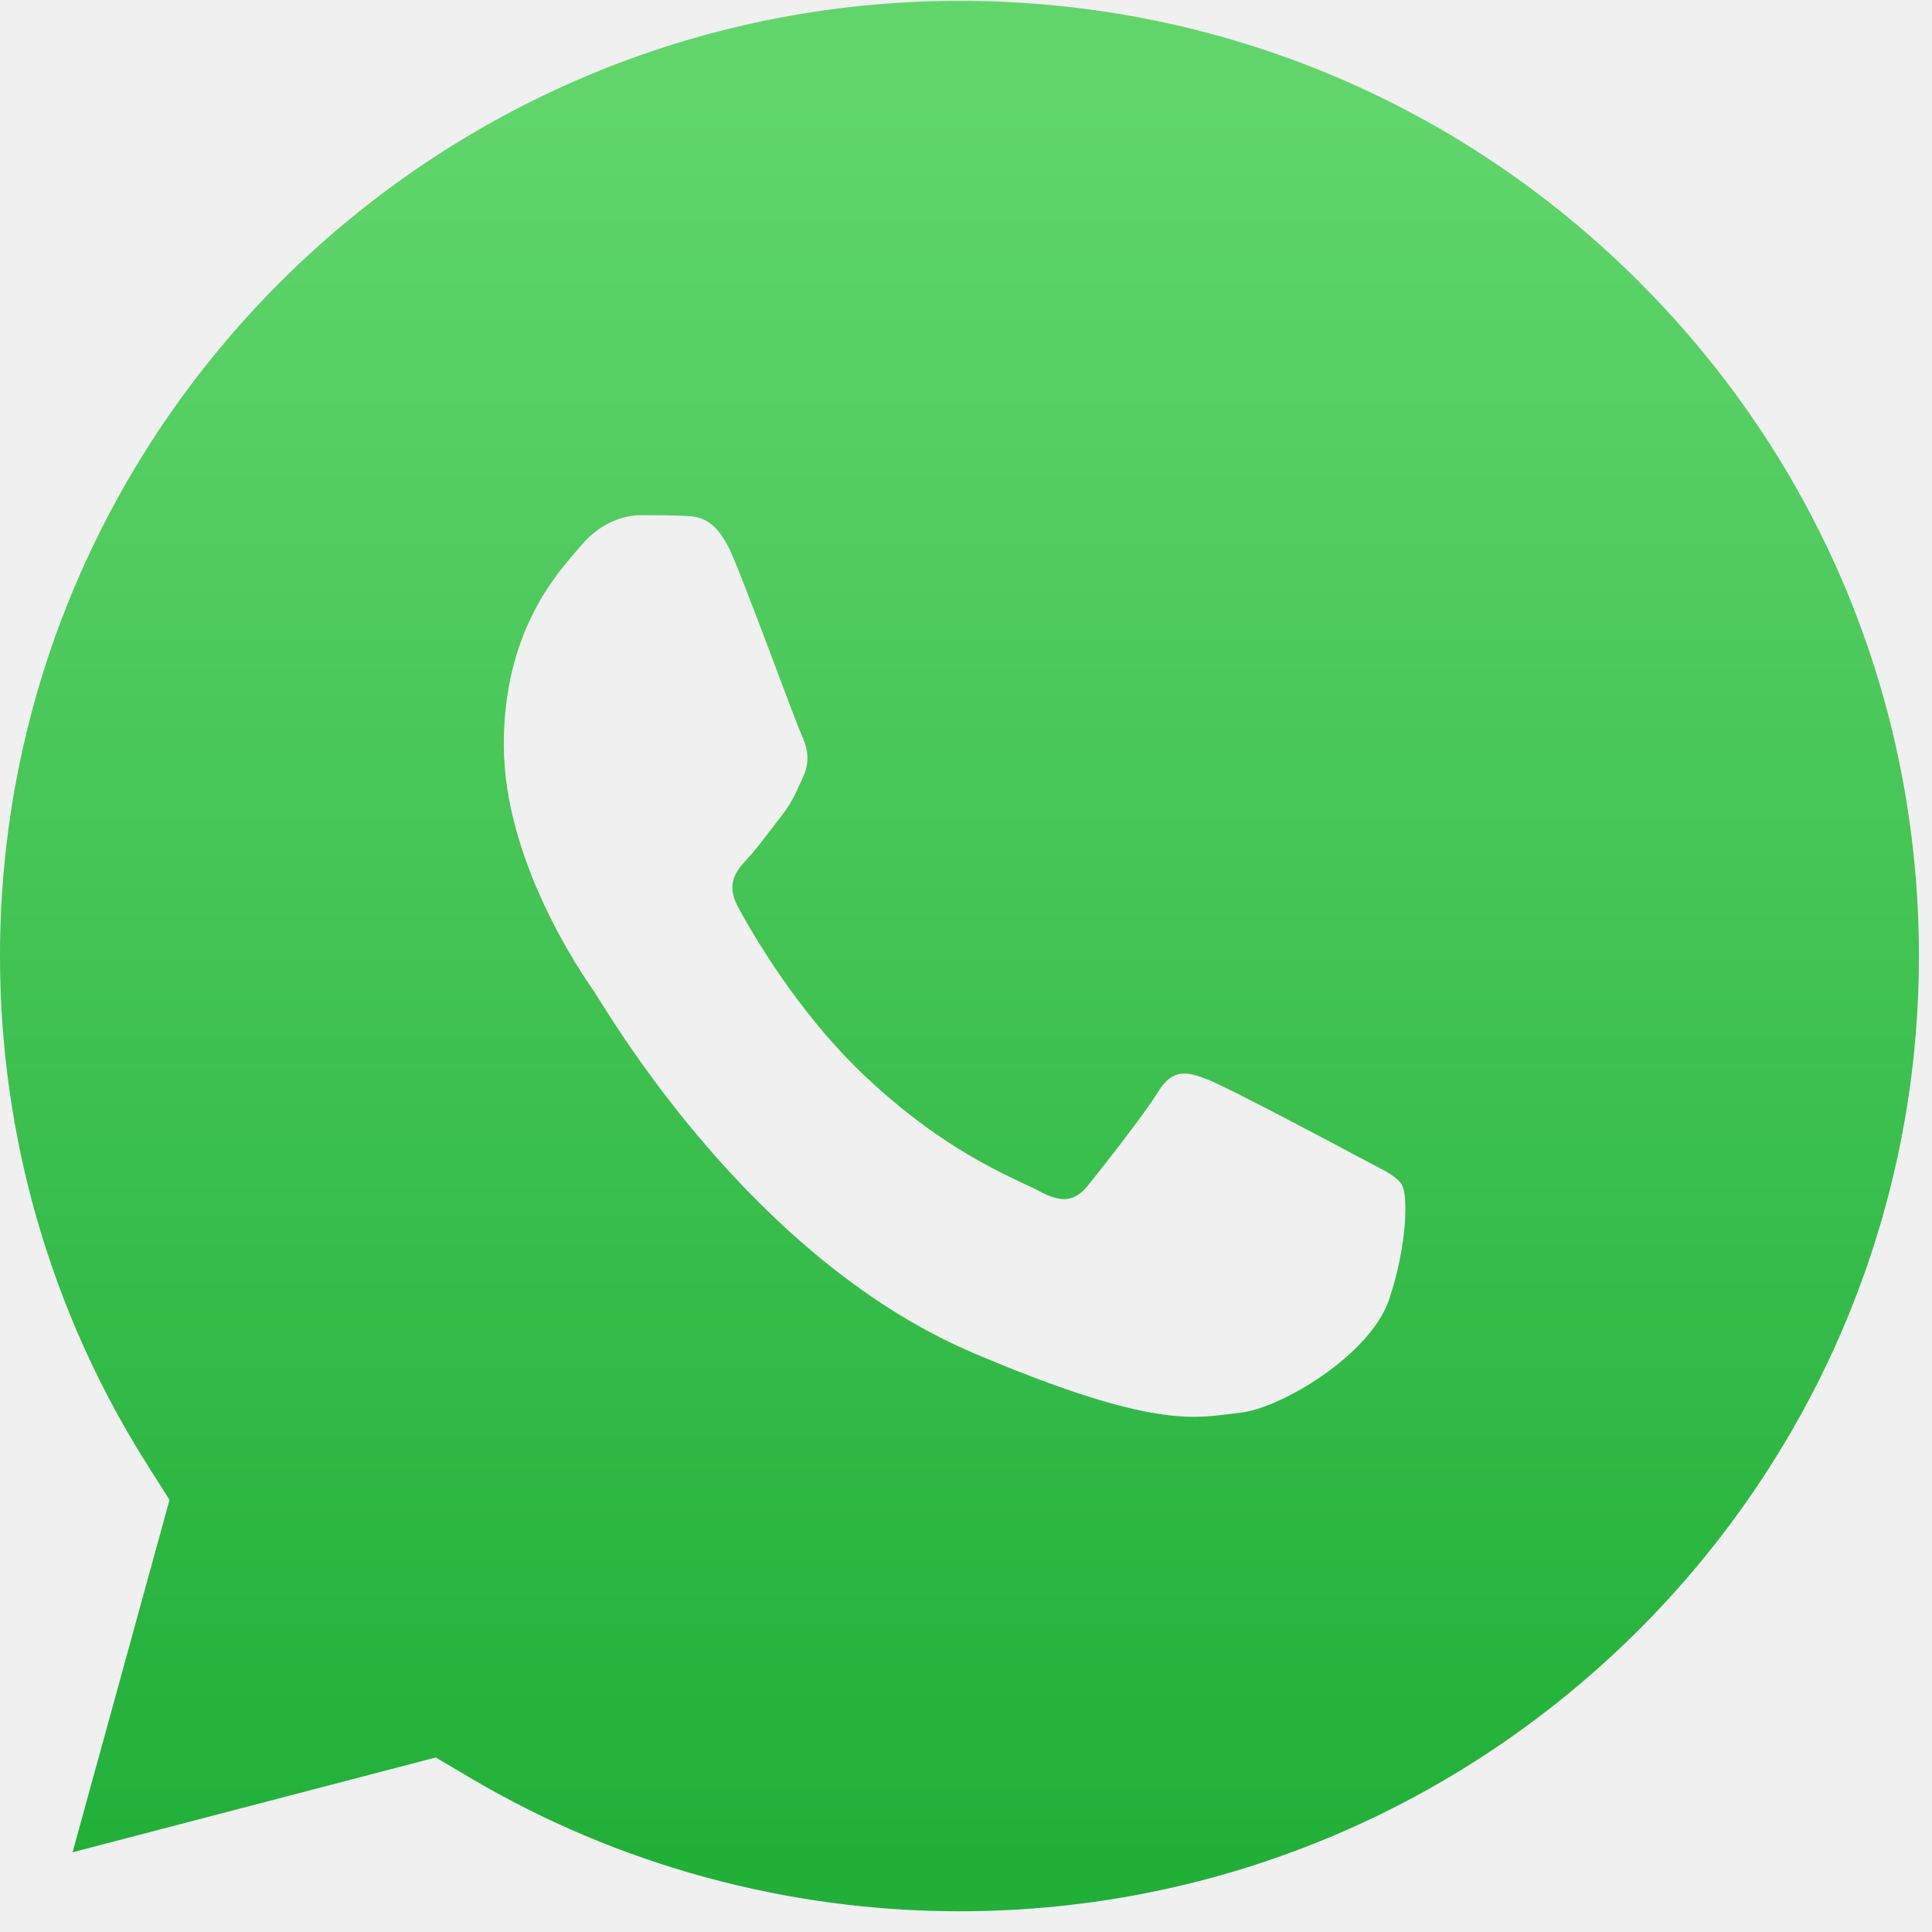
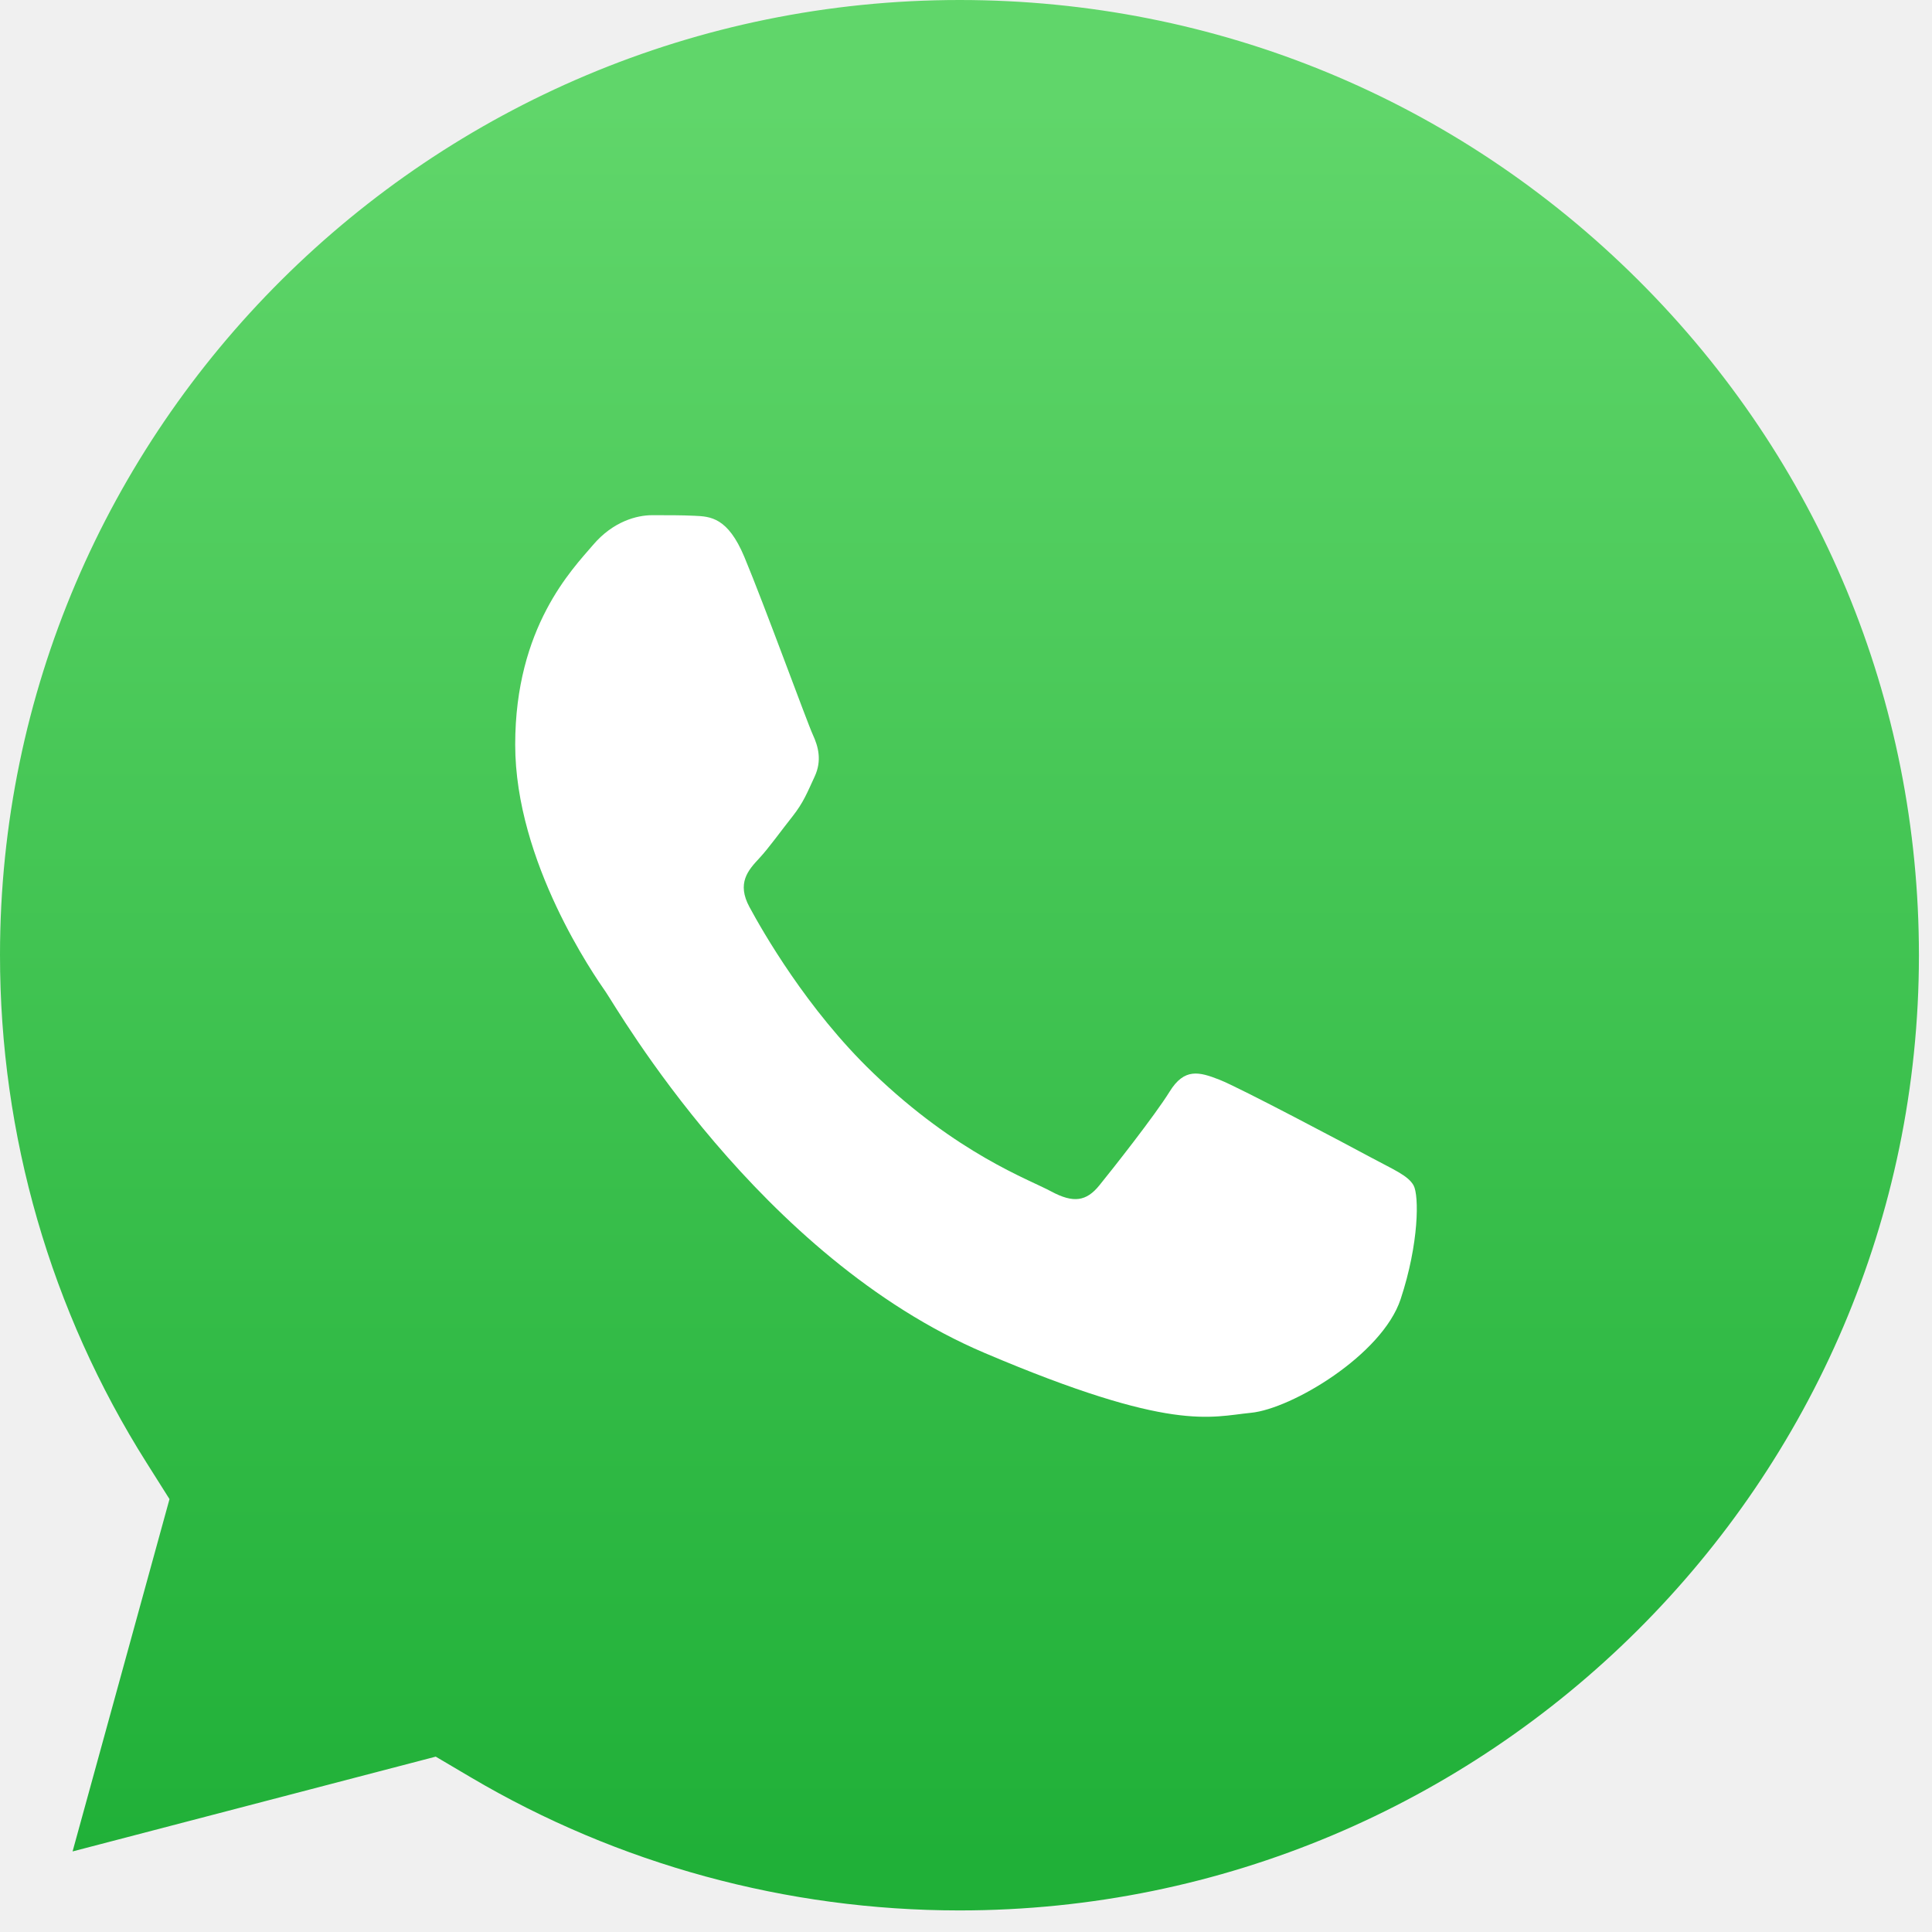
<svg xmlns="http://www.w3.org/2000/svg" width="30" height="30" viewBox="0 0 30 30" fill="none">
-   <path fill-rule="evenodd" clip-rule="evenodd" d="M2.632 23.291L2.278 22.73C0.786 20.369 -0.001 17.64 1.11749e-06 14.839C0.003 6.664 6.686 0.013 14.904 0.013C18.884 0.014 22.624 1.559 25.437 4.361C28.25 7.164 29.798 10.889 29.797 14.851C29.793 23.026 23.11 29.678 14.899 29.678H14.893C12.219 29.677 9.597 28.962 7.31 27.611L6.766 27.29L1.127 28.762L2.632 23.291ZM10.608 8.009C10.853 8.019 11.125 8.032 11.383 8.65L11.383 8.65C11.559 9.073 11.855 9.859 12.091 10.487C12.266 10.951 12.408 11.328 12.445 11.407C12.531 11.593 12.588 11.81 12.473 12.058C12.456 12.095 12.44 12.13 12.425 12.164C12.339 12.353 12.275 12.493 12.129 12.677C12.072 12.749 12.012 12.828 11.953 12.905C11.834 13.061 11.715 13.217 11.612 13.328C11.44 13.513 11.26 13.714 11.461 14.085C11.662 14.457 12.353 15.673 13.377 16.657C14.477 17.715 15.433 18.162 15.918 18.389C16.014 18.434 16.091 18.47 16.147 18.501C16.492 18.686 16.693 18.655 16.894 18.407C17.095 18.159 17.755 17.323 17.984 16.952C18.214 16.58 18.444 16.642 18.759 16.765C19.075 16.89 20.768 17.788 21.113 17.974C21.18 18.01 21.243 18.043 21.301 18.073C21.541 18.198 21.704 18.282 21.773 18.407C21.859 18.562 21.859 19.306 21.572 20.173C21.285 21.04 19.879 21.877 19.247 21.938C19.187 21.944 19.126 21.952 19.064 21.96C18.48 22.034 17.744 22.128 15.114 21.009C11.879 19.634 9.745 16.225 9.304 15.52C9.268 15.462 9.243 15.422 9.23 15.403L9.226 15.397C9.039 15.129 7.823 13.376 7.823 11.562C7.823 9.851 8.603 8.955 8.962 8.542C8.986 8.514 9.009 8.488 9.029 8.465C9.345 8.093 9.718 8 9.948 8C9.961 8 9.974 8 9.987 8C10.204 8 10.418 8 10.608 8.009Z" fill="url(#paint0_linear_4_5451)" />
+   <path d="M2.278 22.717L2.632 23.278L1.127 28.749L6.766 27.277L7.31 27.598C9.597 28.949 12.219 29.664 14.893 29.665H14.899C23.11 29.665 29.793 23.013 29.797 14.838C29.798 10.876 28.25 7.151 25.437 4.348C22.624 1.546 18.884 0.002 14.904 0C6.686 0 0.003 6.651 1.12015e-06 14.826C-0.001 17.628 0.786 20.356 2.278 22.717Z" fill="url(#paint0_linear_140_539)" />
+   <path fill-rule="evenodd" clip-rule="evenodd" d="M11.559 8.65C11.301 8.032 11.03 8.02 10.784 8.009C10.583 7.999 10.354 8 10.124 8C9.894 8 9.521 8.093 9.206 8.465C8.89 8.836 8 9.735 8 11.562C8 13.389 9.234 15.155 9.406 15.403C9.579 15.651 11.79 19.521 15.29 21.009C18.2 22.247 18.792 22 19.424 21.938C20.055 21.877 21.462 21.04 21.749 20.173C22.036 19.306 22.036 18.562 21.95 18.407C21.864 18.252 21.634 18.16 21.29 17.974C20.945 17.788 19.252 16.89 18.936 16.766C18.62 16.642 18.39 16.58 18.161 16.952C17.931 17.323 17.271 18.16 17.07 18.407C16.869 18.655 16.668 18.686 16.324 18.501C15.979 18.314 14.87 17.922 13.554 16.657C12.53 15.673 11.839 14.457 11.638 14.085C11.437 13.714 11.616 13.513 11.789 13.328C11.944 13.161 12.133 12.894 12.306 12.677C12.477 12.46 12.535 12.306 12.65 12.058C12.765 11.81 12.707 11.593 12.621 11.407C12.535 11.221 11.866 9.385 11.559 8.65" fill="white" />
  <defs>
-     <linearGradient id="paint0_linear_4_5451" x1="14.485" y1="28.851" x2="14.485" y2="1.658" gradientUnits="userSpaceOnUse">
+     <linearGradient id="paint0_linear_140_539" x1="14.485" y1="28.838" x2="14.485" y2="1.645" gradientUnits="userSpaceOnUse">
      <stop stop-color="#20B038" />
      <stop offset="1" stop-color="#60D66A" />
    </linearGradient>
  </defs>
</svg>
